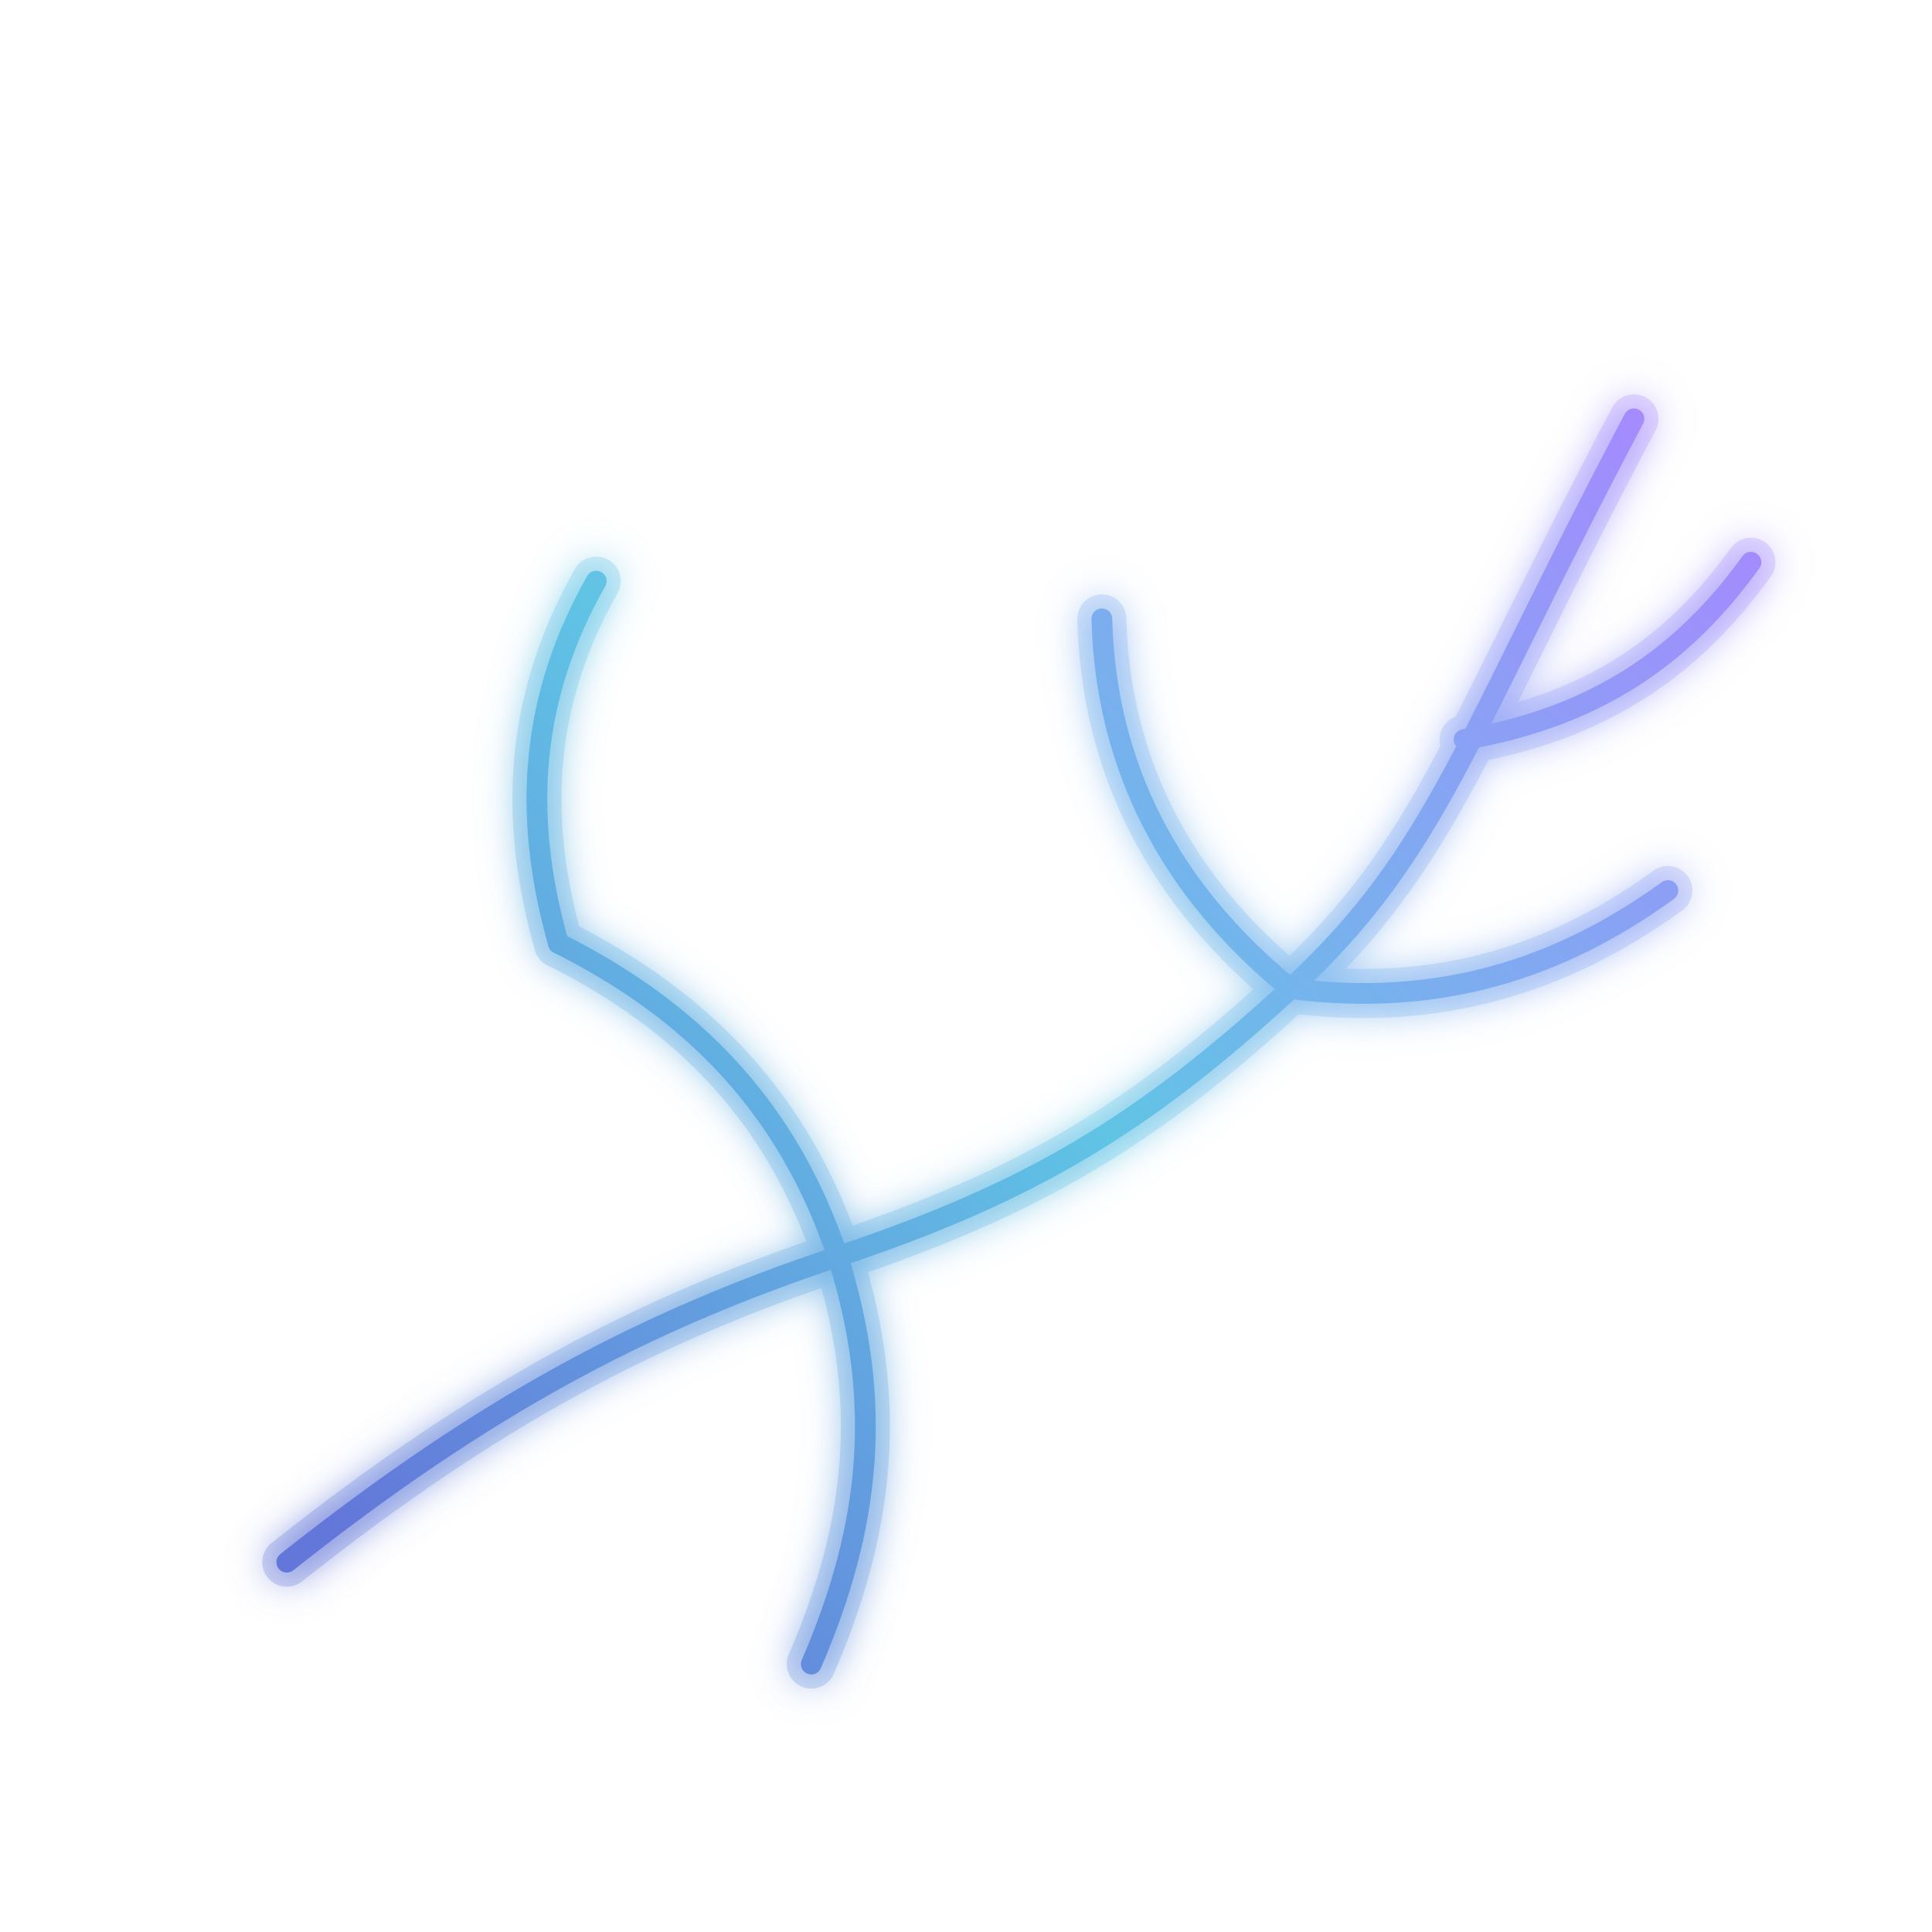
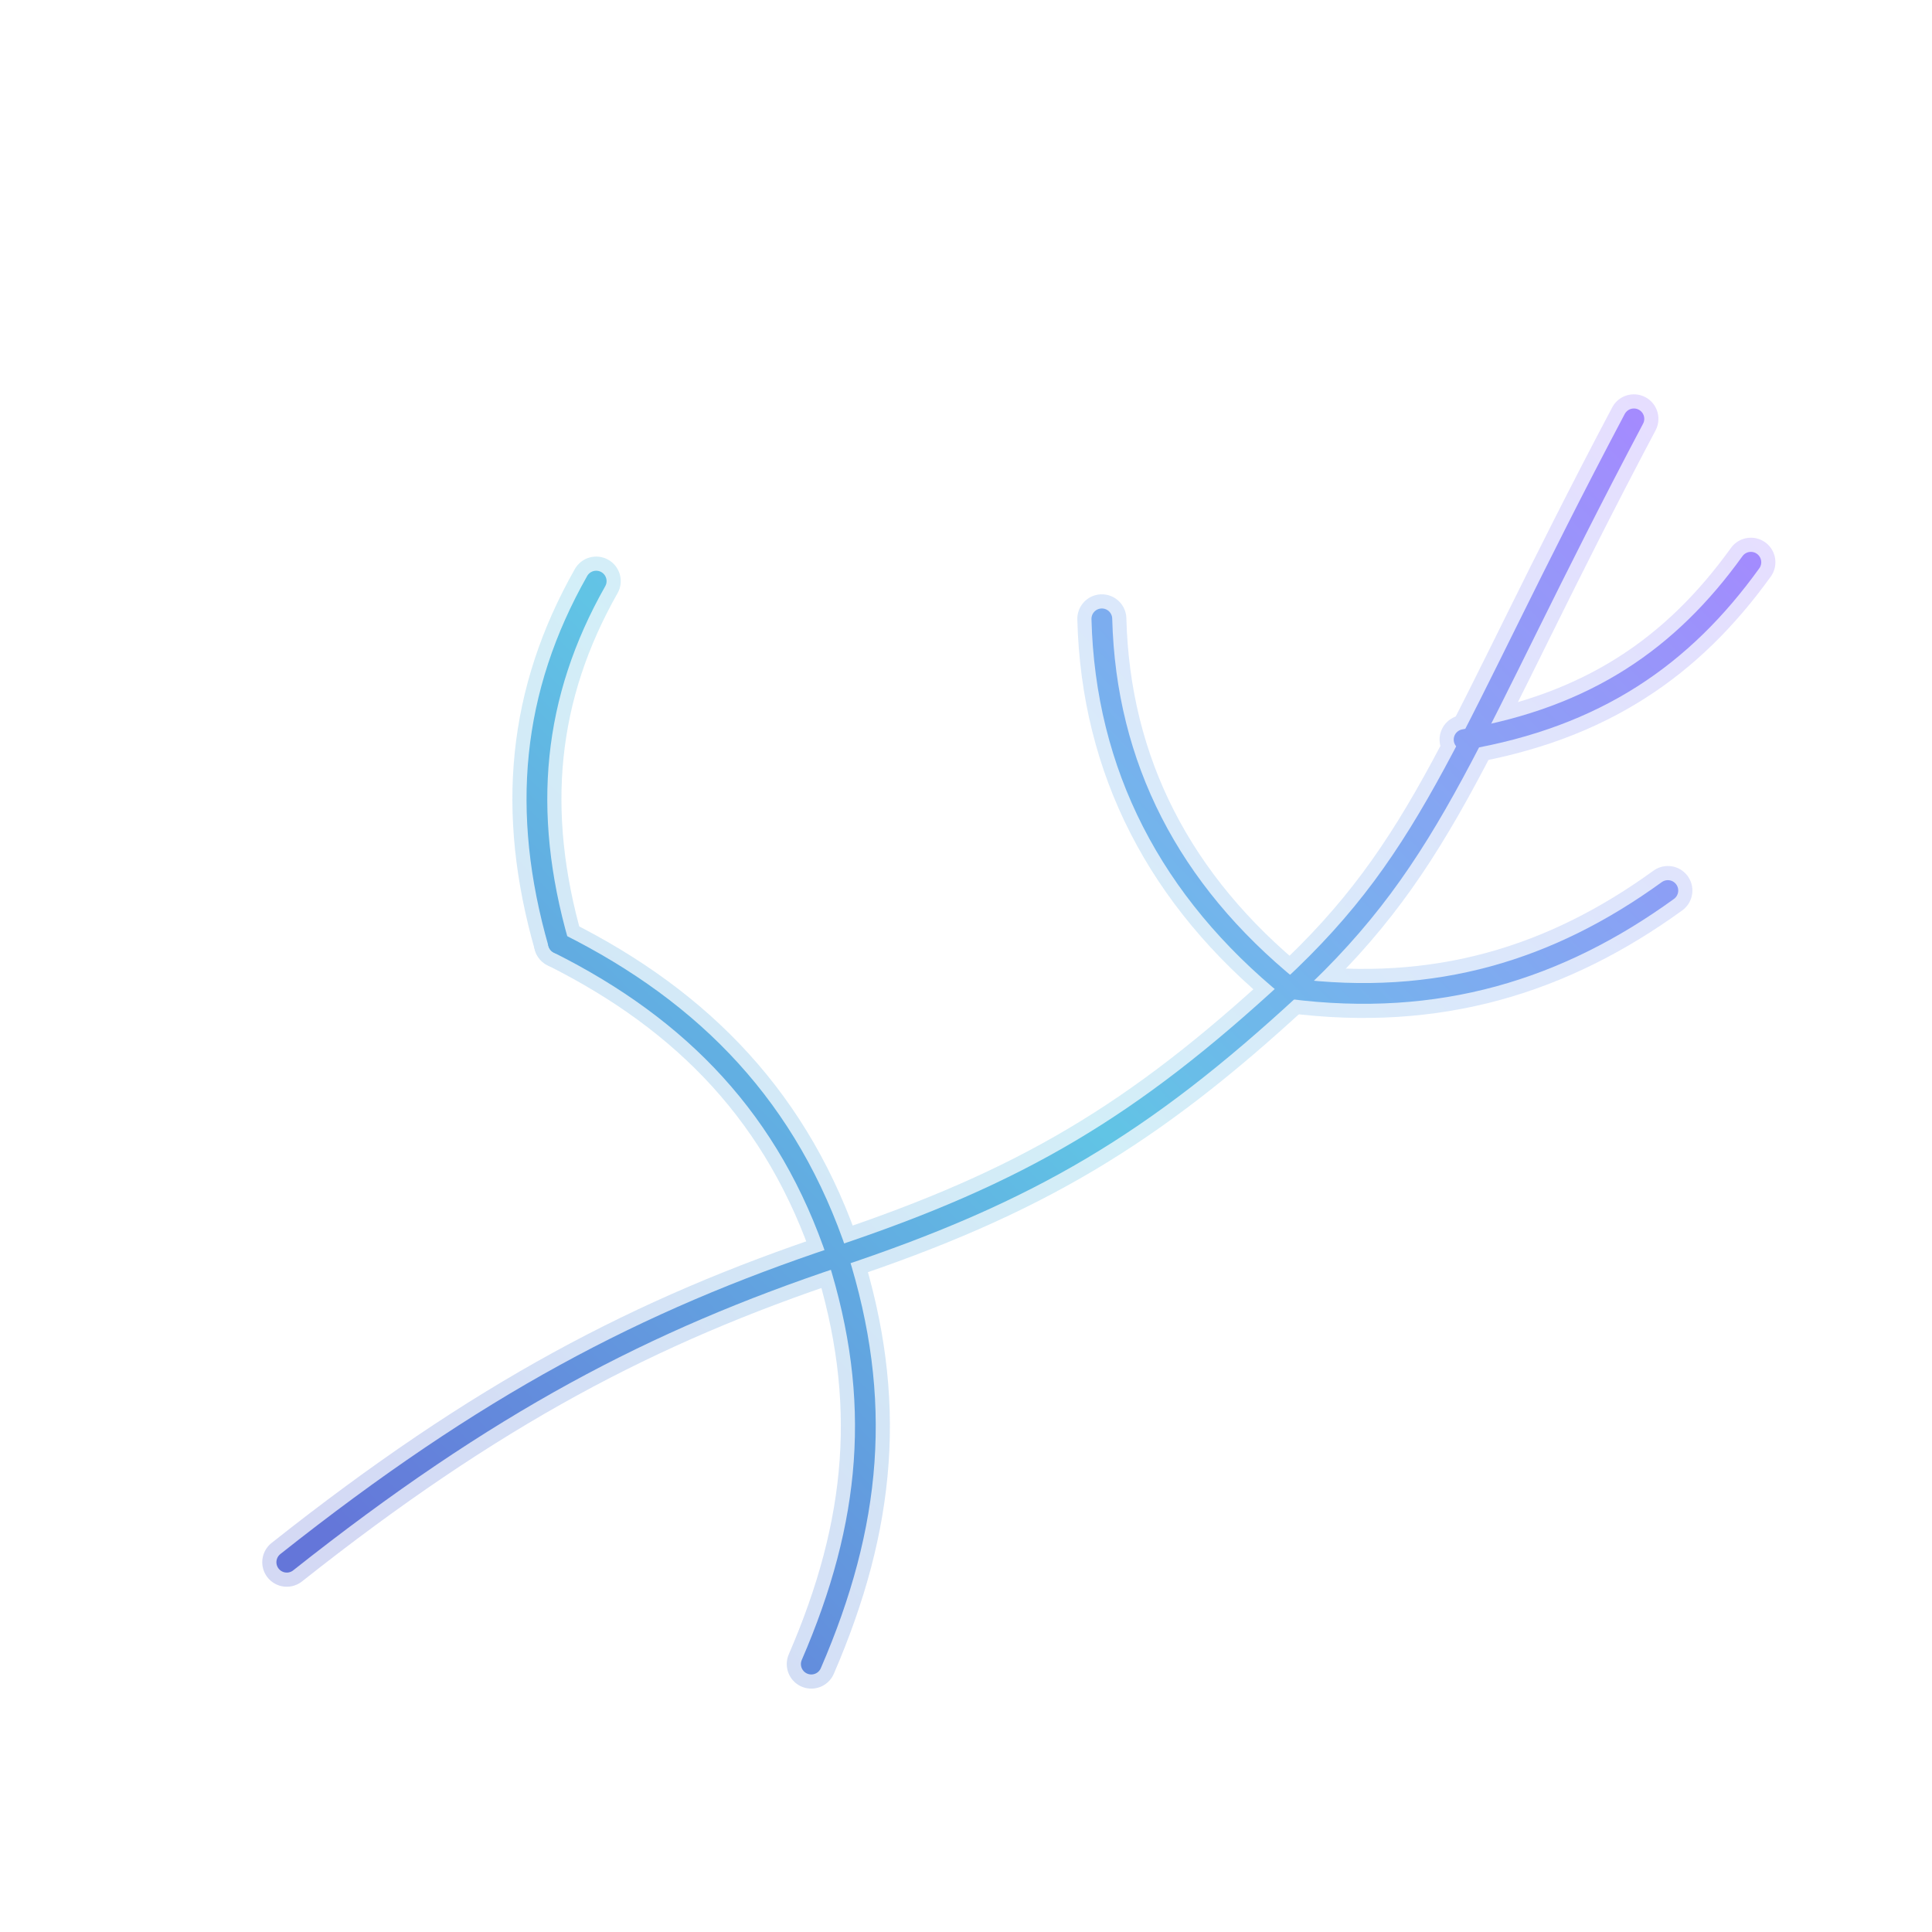
<svg xmlns="http://www.w3.org/2000/svg" viewBox="0 0 512 512" fill="none">
  <defs>
    <linearGradient id="g" x1="90" y1="410" x2="422" y2="88" gradientUnits="userSpaceOnUse">
      <stop stop-color="#6476D9" />
      <stop offset=".48" stop-color="#61C4E5" />
      <stop offset="1" stop-color="#A689FF" />
    </linearGradient>
-     <filter id="glow" x="-30%" y="-30%" width="160%" height="160%">
-       <feGaussianBlur stdDeviation="5" result="b" />
-       <feMerge>
-         <feMergeNode in="b" />
-         <feMergeNode in="SourceGraphic" />
-       </feMerge>
-     </filter>
  </defs>
-   <g stroke="url(#g)" stroke-linecap="round" stroke-linejoin="round" filter="url(#glow)">
+   <g stroke="url(#g)" stroke-linecap="round" stroke-linejoin="round">
    <g stroke-width="13" opacity=".28">
      <path d="M76 414C129 372 171 350 222 333S303 298 342 262 388 196 433 111" />
      <path d="M222 333C209 294 184 268 148 250" />
      <path d="M222 333C234 371 231 404 215 441" />
      <path d="M342 262C310 236 293 203 292 164" />
      <path d="M342 262C381 267 413 257 442 236" />
      <path d="M388 196C423 190 446 174 464 149" />
      <path d="M148 250C138 215 141 184 158 154" />
    </g>
    <g stroke-width="5.5">
      <path d="M76 414C129 372 171 350 222 333S303 298 342 262 388 196 433 111" />
      <path d="M222 333C209 294 184 268 148 250" />
      <path d="M222 333C234 371 231 404 215 441" />
      <path d="M342 262C310 236 293 203 292 164" />
      <path d="M342 262C381 267 413 257 442 236" />
      <path d="M388 196C423 190 446 174 464 149" />
      <path d="M148 250C138 215 141 184 158 154" />
    </g>
  </g>
</svg>
